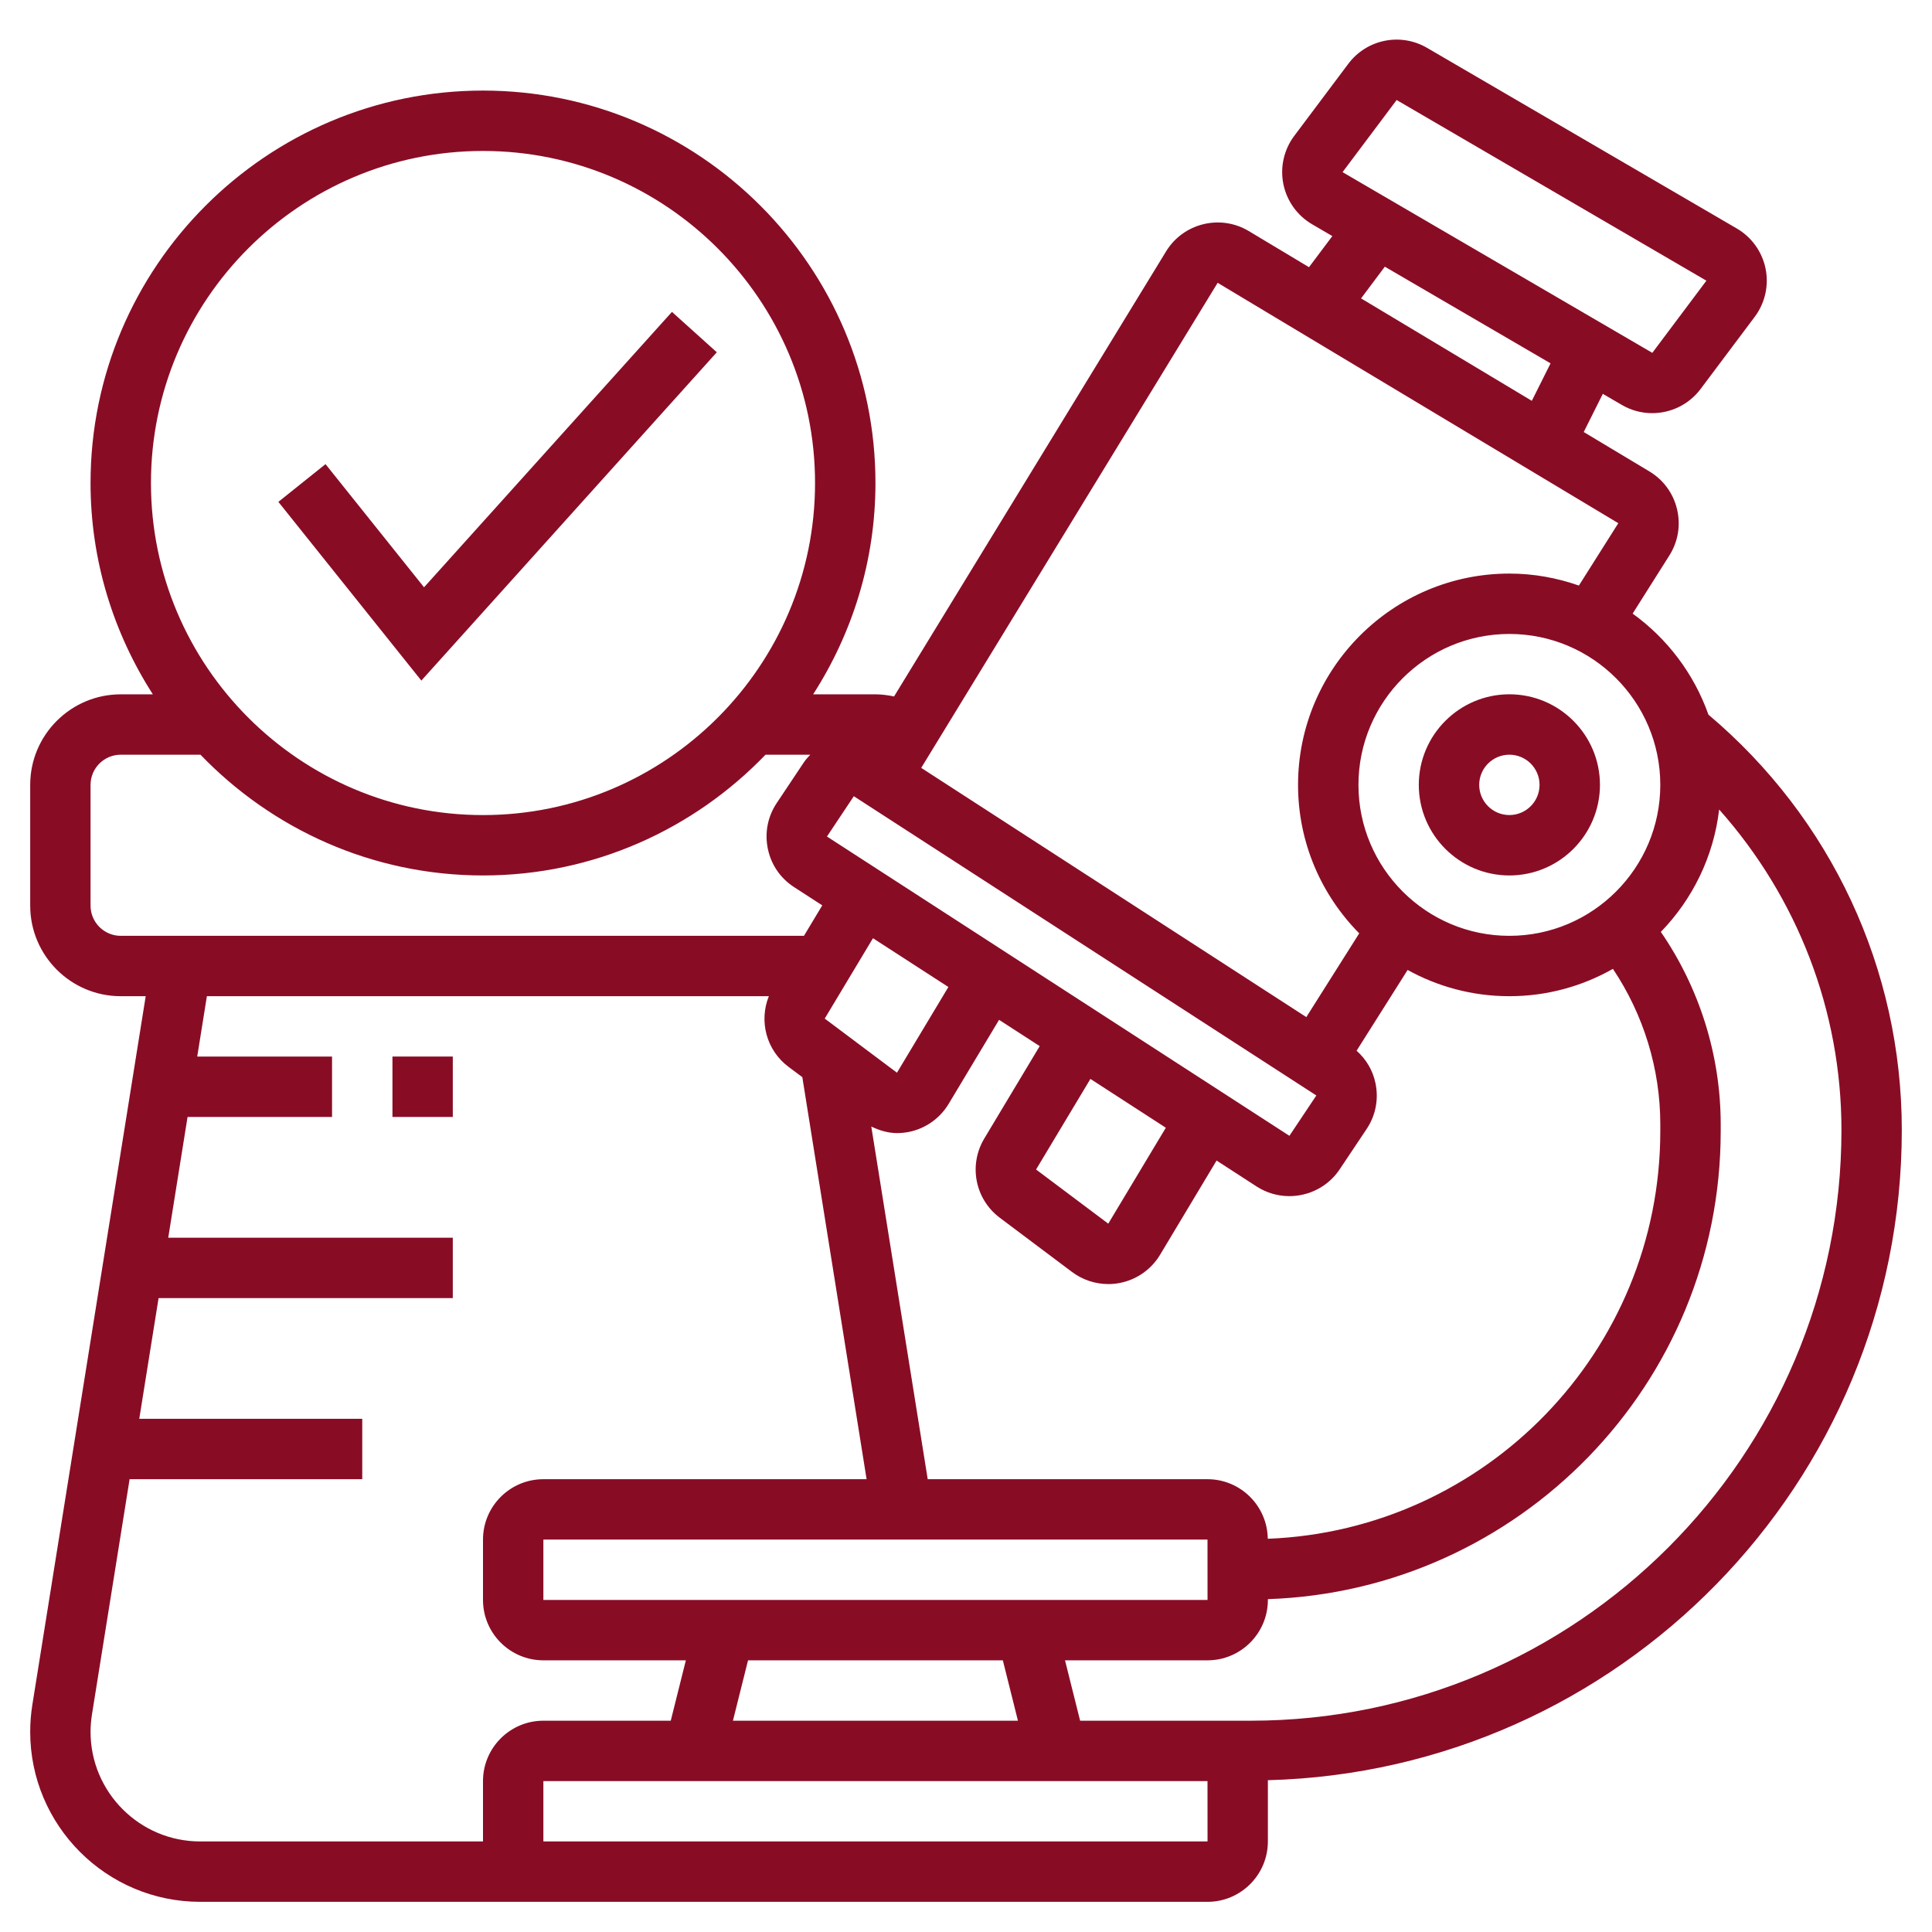
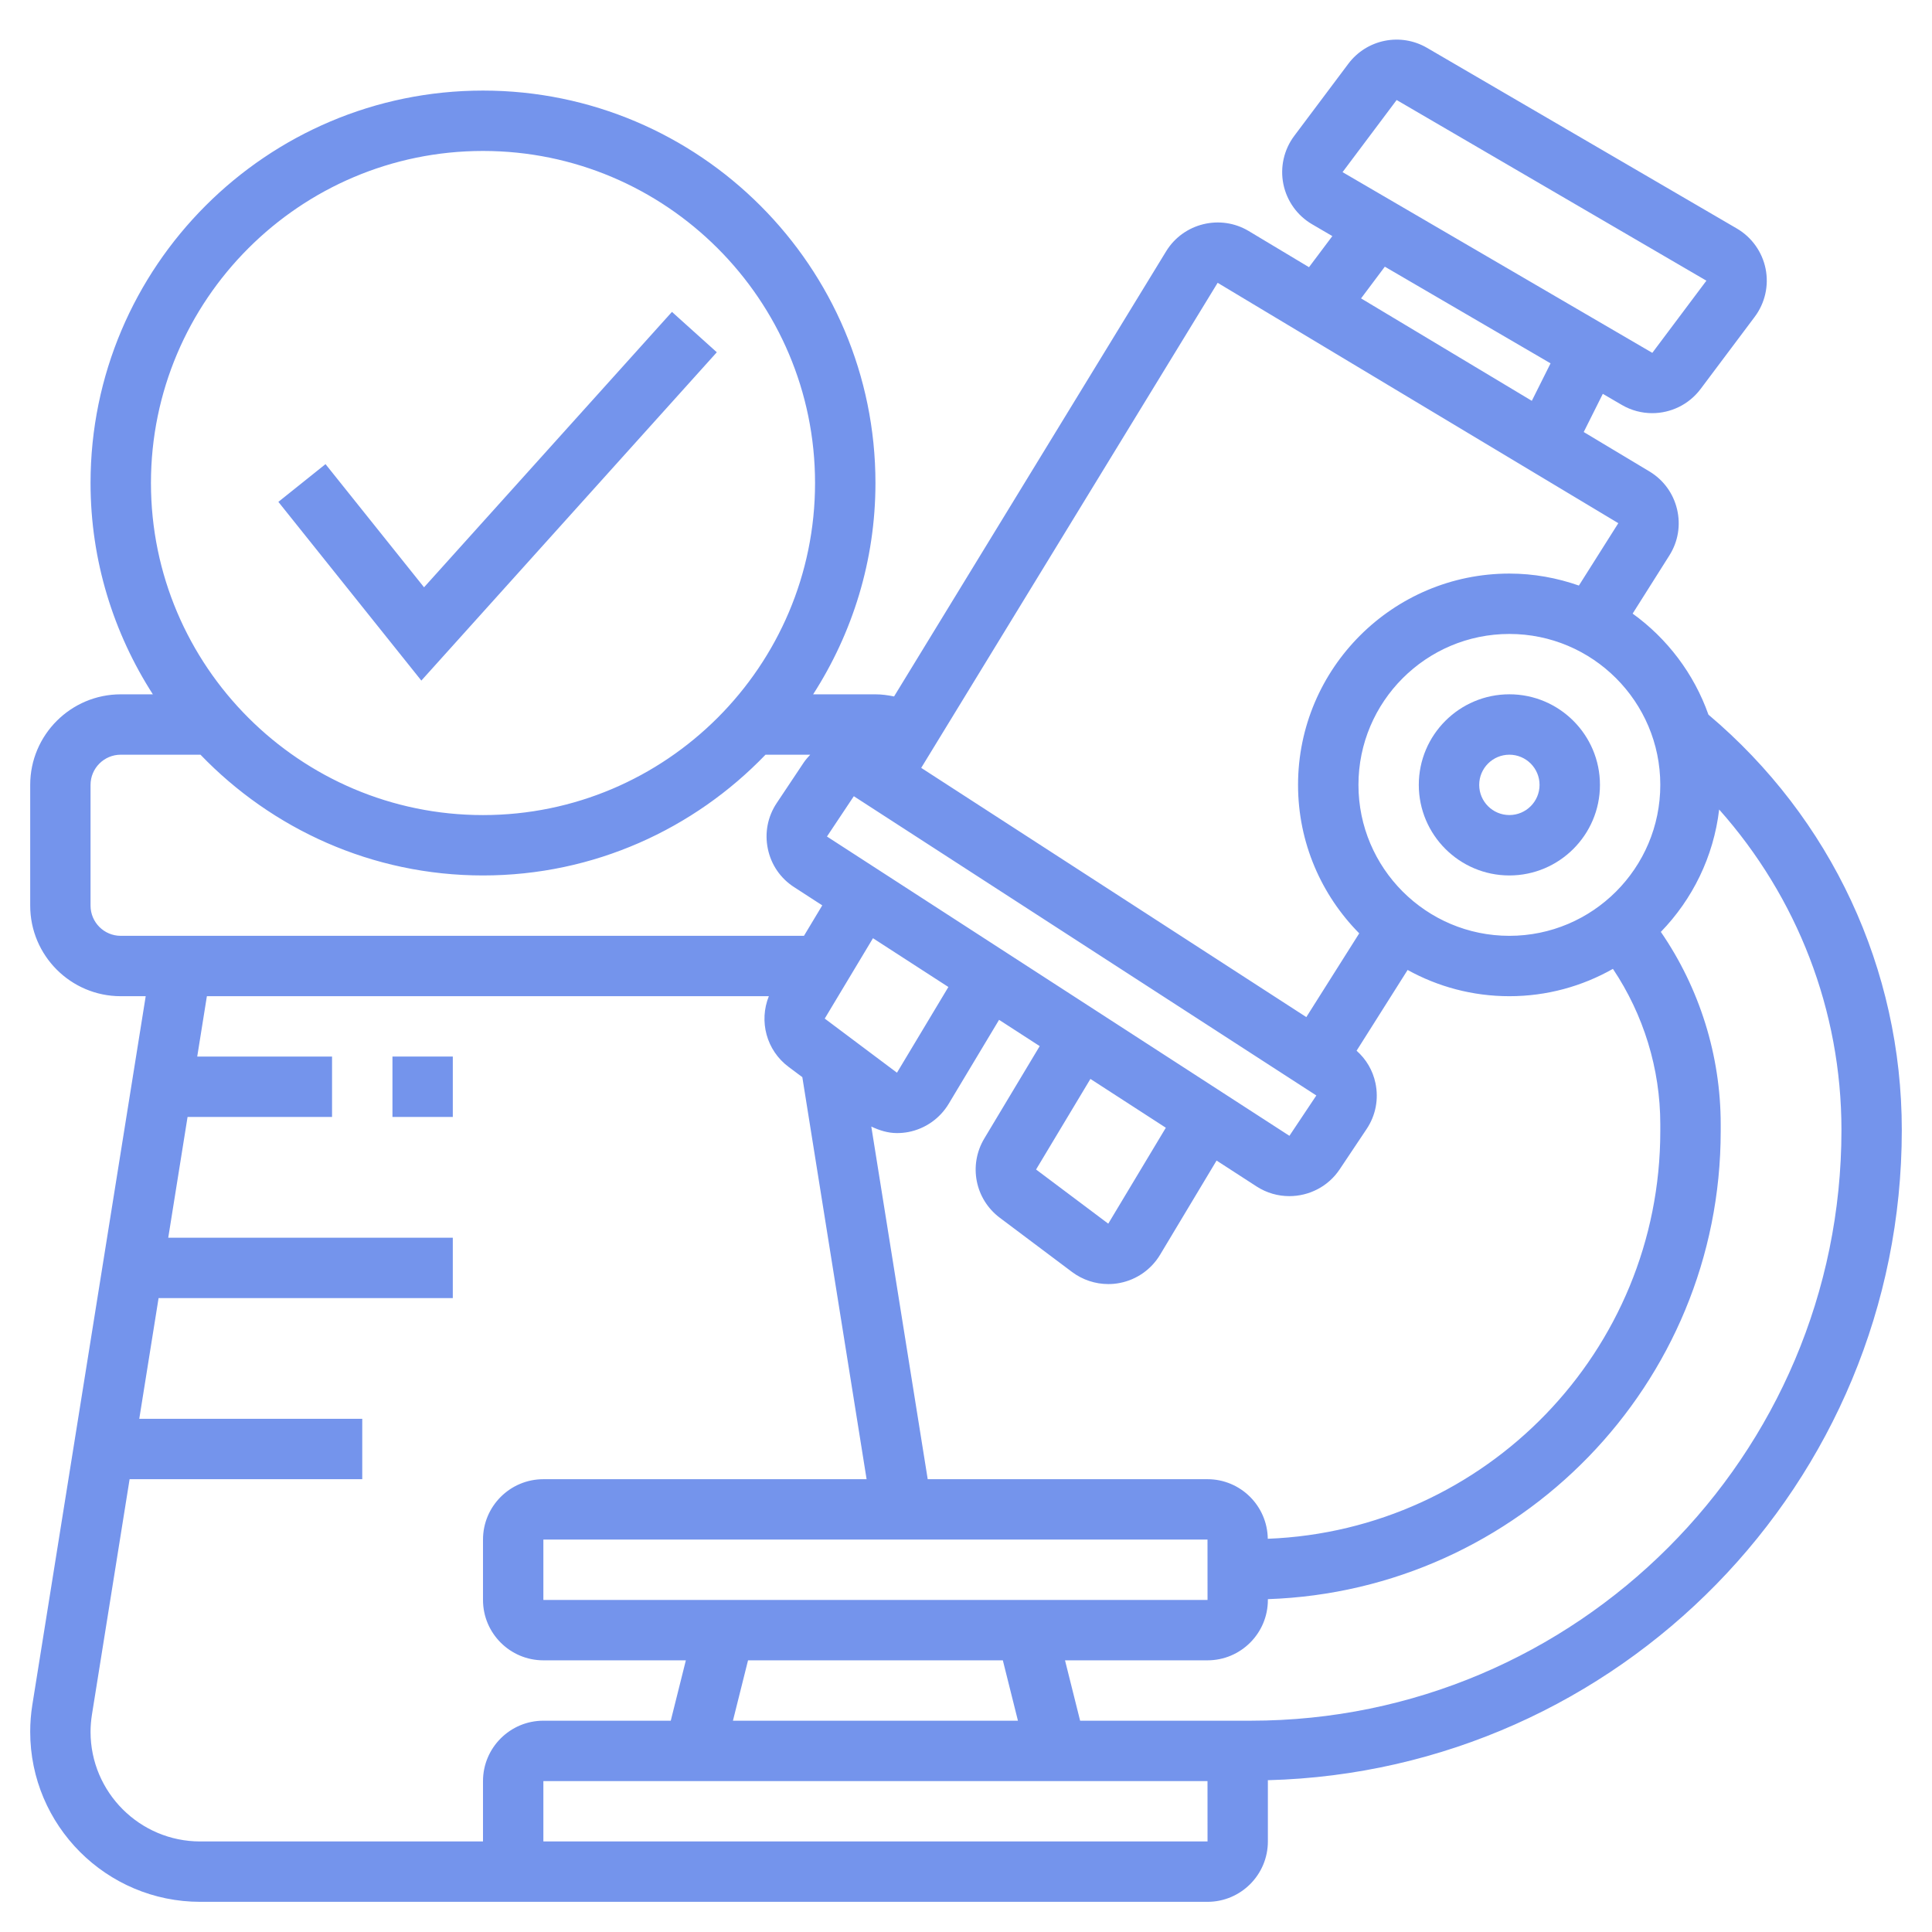
<svg xmlns="http://www.w3.org/2000/svg" width="60" height="60" viewBox="0 0 60 60" fill="none">
-   <path d="M22.261 10.94L20.868 9.686L13.169 18.239L10.109 14.414L8.645 15.586L13.085 21.136L22.261 10.94Z" fill="#890C25" />
-   <path d="M12.188 32.812H14.062V34.688H12.188V32.812Z" fill="#890C25" />
-   <path d="M46.875 21.562C45.324 21.562 44.062 22.824 44.062 24.375C44.062 25.926 45.324 27.188 46.875 27.188C48.426 27.188 49.688 25.926 49.688 24.375C49.688 22.824 48.426 21.562 46.875 21.562ZM46.875 25.312C46.358 25.312 45.938 24.892 45.938 24.375C45.938 23.858 46.358 23.438 46.875 23.438C47.392 23.438 47.812 23.858 47.812 24.375C47.812 24.892 47.392 25.312 46.875 25.312Z" fill="#890C25" />
-   <path d="M59.062 35.095C59.062 30.092 56.871 25.412 53.057 22.194C52.607 20.922 51.778 19.831 50.703 19.056L51.845 17.248C52.116 16.818 52.2 16.309 52.082 15.813C51.964 15.319 51.659 14.902 51.223 14.64L49.184 13.417L49.777 12.231L50.368 12.576C50.663 12.748 50.989 12.831 51.311 12.831C51.884 12.831 52.447 12.568 52.813 12.081L54.493 9.841C54.814 9.414 54.938 8.868 54.832 8.345C54.726 7.821 54.4 7.365 53.938 7.096L44.318 1.486C43.495 1.006 42.445 1.219 41.874 1.98L40.194 4.22C39.874 4.647 39.75 5.193 39.856 5.716C39.962 6.24 40.287 6.696 40.749 6.965L41.377 7.332L40.652 8.298L38.78 7.175C37.899 6.647 36.75 6.93 36.215 7.805L27.766 21.629C27.577 21.59 27.383 21.563 27.188 21.563H25.253C26.471 19.666 27.188 17.417 27.188 15C27.188 8.28 21.72 2.813 15 2.813C8.28 2.813 2.812 8.28 2.812 15C2.812 17.417 3.529 19.666 4.747 21.563H3.75C2.199 21.563 0.938 22.825 0.938 24.375V28.125C0.938 29.676 2.199 30.938 3.75 30.938H4.525L1.004 52.947C0.96 53.223 0.938 53.503 0.938 53.783C0.938 56.695 3.306 59.063 6.218 59.063H16.875H17.812H37.5C38.534 59.063 39.375 58.222 39.375 57.188V55.313C39.375 55.303 39.372 55.295 39.372 55.286C50.275 55.002 59.062 46.064 59.062 35.095ZM51.562 24.375C51.562 26.96 49.46 29.063 46.875 29.063C44.29 29.063 42.188 26.96 42.188 24.375C42.188 21.791 44.29 19.688 46.875 19.688C49.46 19.688 51.562 21.791 51.562 24.375ZM39.372 47.788C39.359 46.766 38.525 45.938 37.5 45.938H28.811L27.059 34.986C27.311 35.106 27.578 35.189 27.856 35.189C27.976 35.189 28.096 35.178 28.216 35.155C28.736 35.053 29.191 34.734 29.463 34.279L31.027 31.672L32.289 32.488L30.569 35.356C30.073 36.183 30.28 37.243 31.053 37.821L33.294 39.503C33.622 39.748 34.017 39.878 34.42 39.878C34.54 39.878 34.66 39.867 34.78 39.843C35.301 39.741 35.755 39.422 36.027 38.968L37.782 36.042L39.028 36.849C39.34 37.05 39.692 37.147 40.041 37.147C40.649 37.147 41.247 36.853 41.606 36.313L42.442 35.062C42.723 34.641 42.82 34.136 42.717 33.641C42.635 33.243 42.428 32.895 42.13 32.631L43.715 30.123C44.651 30.641 45.729 30.938 46.875 30.938C48.043 30.938 49.139 30.628 50.091 30.089C51.043 31.511 51.562 33.194 51.562 34.915V35.129C51.562 41.957 46.137 47.526 39.372 47.788ZM31.144 51.563L31.613 53.438H22.762L23.231 51.563H31.144ZM16.875 49.688V47.813H37.5L37.501 49.688H16.875ZM26.516 24.727L40.88 34.021L40.044 35.274L25.682 25.979L26.516 24.727ZM36.206 35.023L34.418 38.002L32.176 36.32L33.864 33.507L36.206 35.023ZM27.111 29.137L29.453 30.652L27.856 33.314L25.613 31.633L27.111 29.137ZM43.374 3.106L52.994 8.717L51.314 10.958L41.694 5.346L43.374 3.106ZM43.007 8.282L48.154 11.284L47.572 12.448L42.269 9.267L43.007 8.282ZM37.815 8.783L50.258 16.248L49.034 18.185C48.357 17.948 47.633 17.813 46.875 17.813C43.257 17.813 40.312 20.757 40.312 24.375C40.312 26.172 41.039 27.8 42.212 28.986L40.569 31.587L28.609 23.847L37.815 8.783ZM15 4.688C20.686 4.688 25.312 9.314 25.312 15C25.312 20.686 20.686 25.313 15 25.313C9.314 25.313 4.688 20.686 4.688 15C4.688 9.314 9.314 4.688 15 4.688ZM2.812 28.125V24.375C2.812 23.859 3.232 23.438 3.75 23.438H6.226C8.445 25.744 11.555 27.188 15 27.188C18.445 27.188 21.555 25.744 23.774 23.438H25.163C25.089 23.515 25.018 23.596 24.957 23.687L24.122 24.939C23.841 25.36 23.743 25.865 23.846 26.36C23.948 26.855 24.239 27.279 24.664 27.552L25.536 28.117L24.968 29.063H3.75C3.232 29.063 2.812 28.642 2.812 28.125ZM6.218 57.188C4.34 57.188 2.812 55.661 2.812 53.783C2.812 53.603 2.828 53.424 2.856 53.245L4.025 45.938H11.25V44.063H4.325L4.925 40.313H14.062V38.438H5.225L5.825 34.688H10.312V32.813H6.125L6.425 30.938H23.877C23.565 31.714 23.799 32.616 24.49 33.133L24.917 33.452L26.913 45.938H16.875C15.841 45.938 15 46.779 15 47.813V49.688C15 50.722 15.841 51.563 16.875 51.563H21.3L20.831 53.438H16.875C15.841 53.438 15 54.279 15 55.313V57.188H6.218ZM17.812 57.188H16.875V55.313H37.5L37.501 57.188H17.812ZM38.844 53.438H37.5H33.544L33.075 51.563H37.5C38.534 51.563 39.375 50.722 39.375 49.688V49.663C47.172 49.398 53.438 42.99 53.438 35.13V34.916C53.438 32.781 52.782 30.691 51.579 28.941C52.559 27.931 53.217 26.61 53.39 25.14C55.814 27.867 57.188 31.377 57.188 35.095C57.188 45.209 48.959 53.438 38.844 53.438Z" fill="#890C25" />
+   <path d="M22.261 10.94L20.868 9.686L13.169 18.239L10.109 14.414L8.645 15.586L13.085 21.136L22.261 10.94Z" fill="#7494ec" />
+   <path d="M12.188 32.812H14.062V34.688H12.188V32.812Z" fill="#7494ec" />
+   <path d="M46.875 21.562C45.324 21.562 44.062 22.824 44.062 24.375C44.062 25.926 45.324 27.188 46.875 27.188C48.426 27.188 49.688 25.926 49.688 24.375C49.688 22.824 48.426 21.562 46.875 21.562ZM46.875 25.312C46.358 25.312 45.938 24.892 45.938 24.375C45.938 23.858 46.358 23.438 46.875 23.438C47.392 23.438 47.812 23.858 47.812 24.375C47.812 24.892 47.392 25.312 46.875 25.312Z" fill="#7494ec" />
+   <path d="M59.062 35.095C59.062 30.092 56.871 25.412 53.057 22.194C52.607 20.922 51.778 19.831 50.703 19.056L51.845 17.248C52.116 16.818 52.2 16.309 52.082 15.813C51.964 15.319 51.659 14.902 51.223 14.64L49.184 13.417L49.777 12.231L50.368 12.576C50.663 12.748 50.989 12.831 51.311 12.831C51.884 12.831 52.447 12.568 52.813 12.081L54.493 9.841C54.814 9.414 54.938 8.868 54.832 8.345C54.726 7.821 54.4 7.365 53.938 7.096L44.318 1.486C43.495 1.006 42.445 1.219 41.874 1.98L40.194 4.22C39.874 4.647 39.75 5.193 39.856 5.716C39.962 6.24 40.287 6.696 40.749 6.965L41.377 7.332L40.652 8.298L38.78 7.175C37.899 6.647 36.75 6.93 36.215 7.805L27.766 21.629C27.577 21.59 27.383 21.563 27.188 21.563H25.253C26.471 19.666 27.188 17.417 27.188 15C27.188 8.28 21.72 2.813 15 2.813C8.28 2.813 2.812 8.28 2.812 15C2.812 17.417 3.529 19.666 4.747 21.563H3.75C2.199 21.563 0.938 22.825 0.938 24.375V28.125C0.938 29.676 2.199 30.938 3.75 30.938H4.525L1.004 52.947C0.96 53.223 0.938 53.503 0.938 53.783C0.938 56.695 3.306 59.063 6.218 59.063H16.875H17.812H37.5C38.534 59.063 39.375 58.222 39.375 57.188V55.313C39.375 55.303 39.372 55.295 39.372 55.286C50.275 55.002 59.062 46.064 59.062 35.095ZM51.562 24.375C51.562 26.96 49.46 29.063 46.875 29.063C44.29 29.063 42.188 26.96 42.188 24.375C42.188 21.791 44.29 19.688 46.875 19.688C49.46 19.688 51.562 21.791 51.562 24.375ZM39.372 47.788C39.359 46.766 38.525 45.938 37.5 45.938H28.811L27.059 34.986C27.311 35.106 27.578 35.189 27.856 35.189C27.976 35.189 28.096 35.178 28.216 35.155C28.736 35.053 29.191 34.734 29.463 34.279L31.027 31.672L32.289 32.488L30.569 35.356C30.073 36.183 30.28 37.243 31.053 37.821L33.294 39.503C33.622 39.748 34.017 39.878 34.42 39.878C34.54 39.878 34.66 39.867 34.78 39.843C35.301 39.741 35.755 39.422 36.027 38.968L37.782 36.042L39.028 36.849C39.34 37.05 39.692 37.147 40.041 37.147C40.649 37.147 41.247 36.853 41.606 36.313L42.442 35.062C42.723 34.641 42.82 34.136 42.717 33.641C42.635 33.243 42.428 32.895 42.13 32.631L43.715 30.123C44.651 30.641 45.729 30.938 46.875 30.938C48.043 30.938 49.139 30.628 50.091 30.089C51.043 31.511 51.562 33.194 51.562 34.915V35.129C51.562 41.957 46.137 47.526 39.372 47.788ZM31.144 51.563L31.613 53.438H22.762L23.231 51.563H31.144ZM16.875 49.688V47.813H37.5L37.501 49.688H16.875ZM26.516 24.727L40.88 34.021L40.044 35.274L25.682 25.979L26.516 24.727ZM36.206 35.023L34.418 38.002L32.176 36.32L33.864 33.507L36.206 35.023ZM27.111 29.137L29.453 30.652L27.856 33.314L25.613 31.633L27.111 29.137ZM43.374 3.106L52.994 8.717L51.314 10.958L41.694 5.346L43.374 3.106ZM43.007 8.282L48.154 11.284L47.572 12.448L42.269 9.267L43.007 8.282ZM37.815 8.783L50.258 16.248L49.034 18.185C48.357 17.948 47.633 17.813 46.875 17.813C43.257 17.813 40.312 20.757 40.312 24.375C40.312 26.172 41.039 27.8 42.212 28.986L40.569 31.587L28.609 23.847L37.815 8.783ZM15 4.688C20.686 4.688 25.312 9.314 25.312 15C25.312 20.686 20.686 25.313 15 25.313C9.314 25.313 4.688 20.686 4.688 15C4.688 9.314 9.314 4.688 15 4.688ZM2.812 28.125V24.375C2.812 23.859 3.232 23.438 3.75 23.438H6.226C8.445 25.744 11.555 27.188 15 27.188C18.445 27.188 21.555 25.744 23.774 23.438H25.163C25.089 23.515 25.018 23.596 24.957 23.687L24.122 24.939C23.841 25.36 23.743 25.865 23.846 26.36C23.948 26.855 24.239 27.279 24.664 27.552L25.536 28.117L24.968 29.063H3.75C3.232 29.063 2.812 28.642 2.812 28.125ZM6.218 57.188C4.34 57.188 2.812 55.661 2.812 53.783C2.812 53.603 2.828 53.424 2.856 53.245L4.025 45.938H11.25V44.063H4.325L4.925 40.313H14.062V38.438H5.225L5.825 34.688H10.312V32.813H6.125L6.425 30.938H23.877C23.565 31.714 23.799 32.616 24.49 33.133L24.917 33.452L26.913 45.938H16.875C15.841 45.938 15 46.779 15 47.813V49.688C15 50.722 15.841 51.563 16.875 51.563H21.3L20.831 53.438H16.875C15.841 53.438 15 54.279 15 55.313V57.188H6.218ZM17.812 57.188H16.875V55.313H37.5L37.501 57.188H17.812ZM38.844 53.438H37.5H33.544L33.075 51.563H37.5C38.534 51.563 39.375 50.722 39.375 49.688V49.663C47.172 49.398 53.438 42.99 53.438 35.13V34.916C53.438 32.781 52.782 30.691 51.579 28.941C52.559 27.931 53.217 26.61 53.39 25.14C55.814 27.867 57.188 31.377 57.188 35.095C57.188 45.209 48.959 53.438 38.844 53.438Z" fill="#7494ec" />
</svg>
